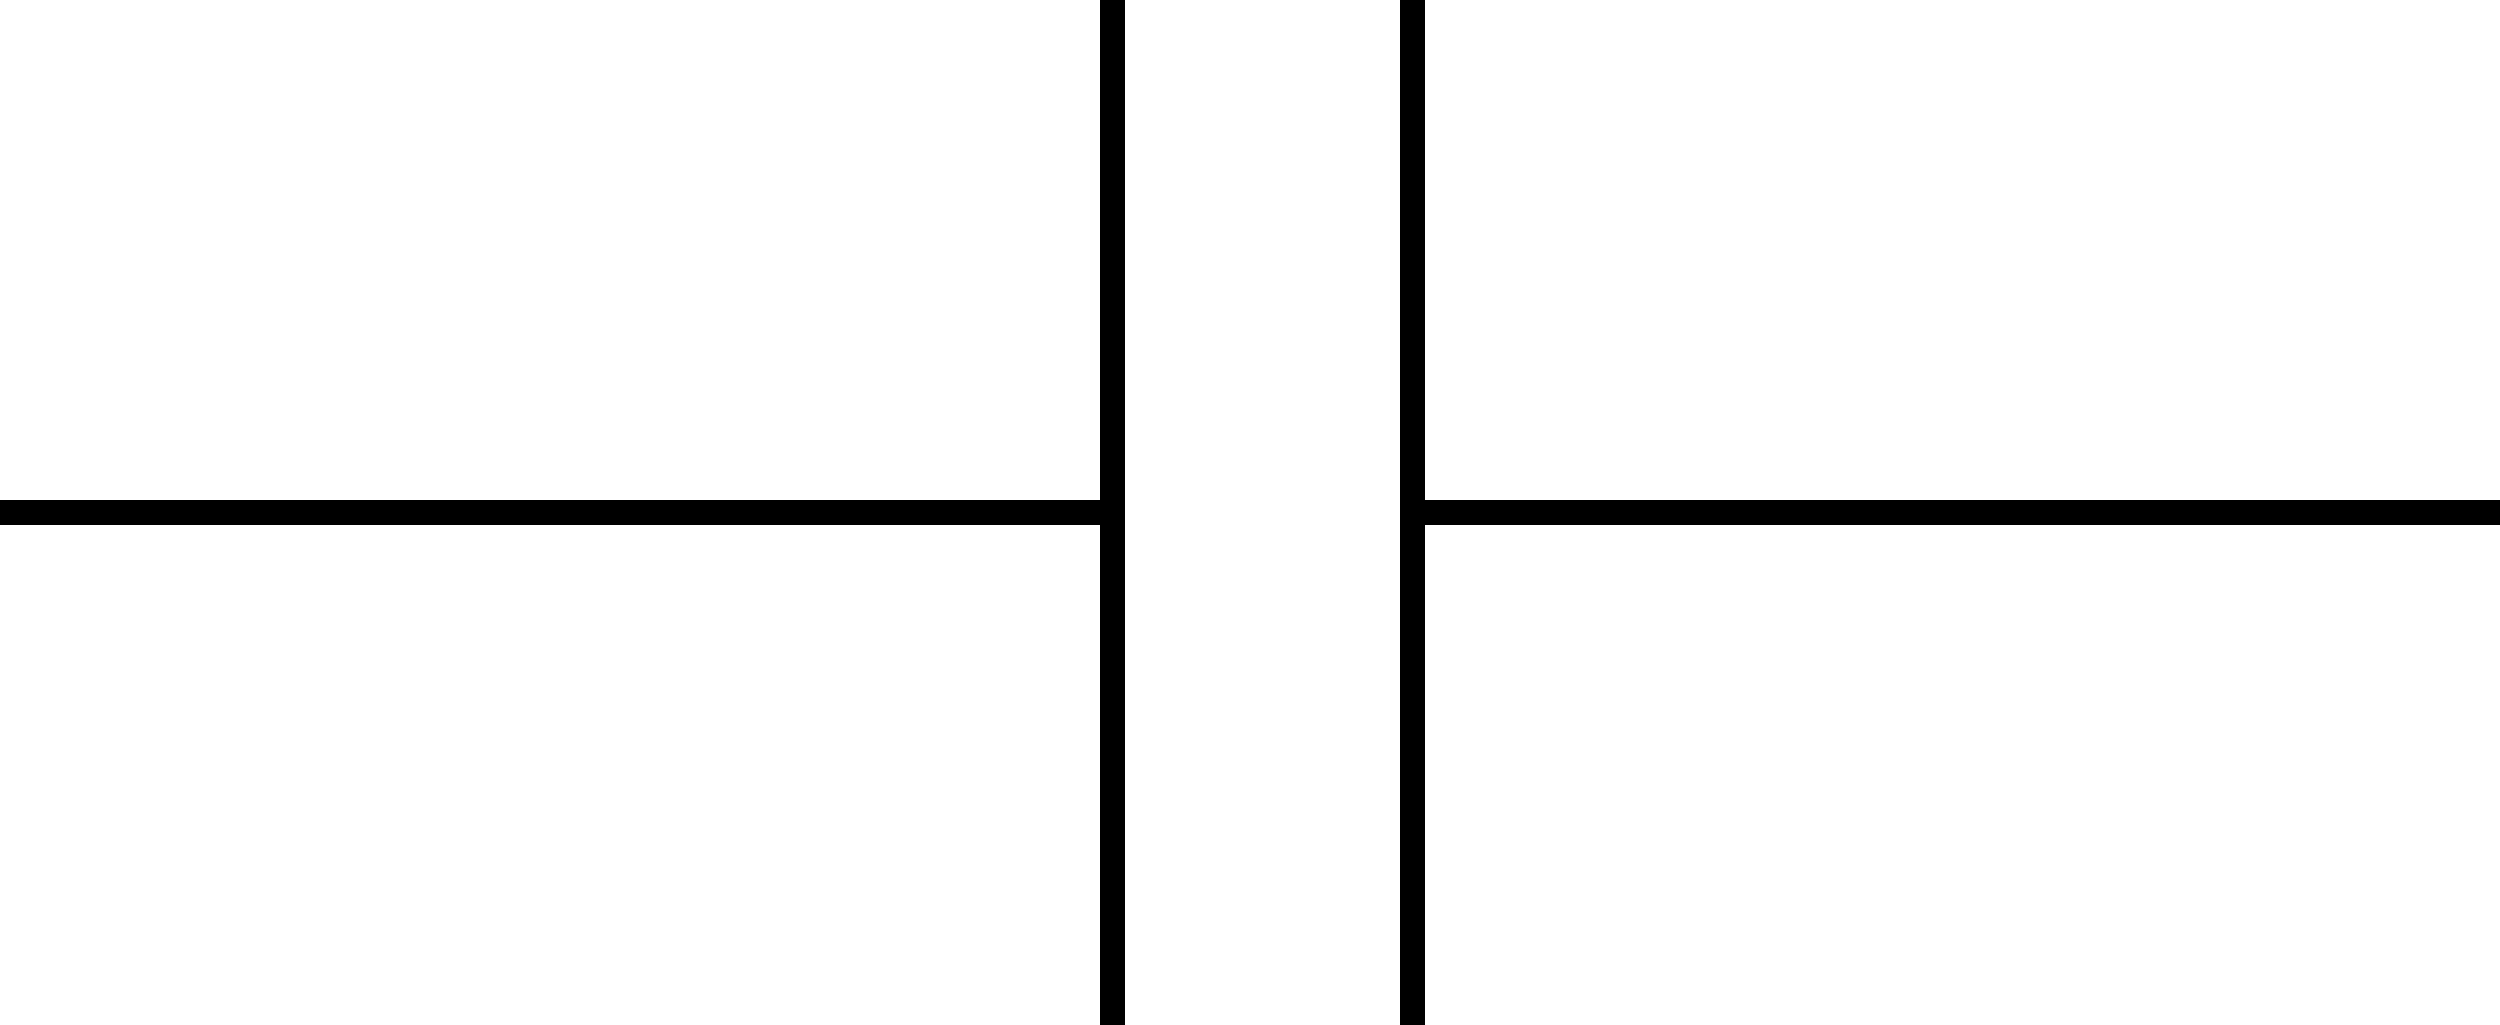
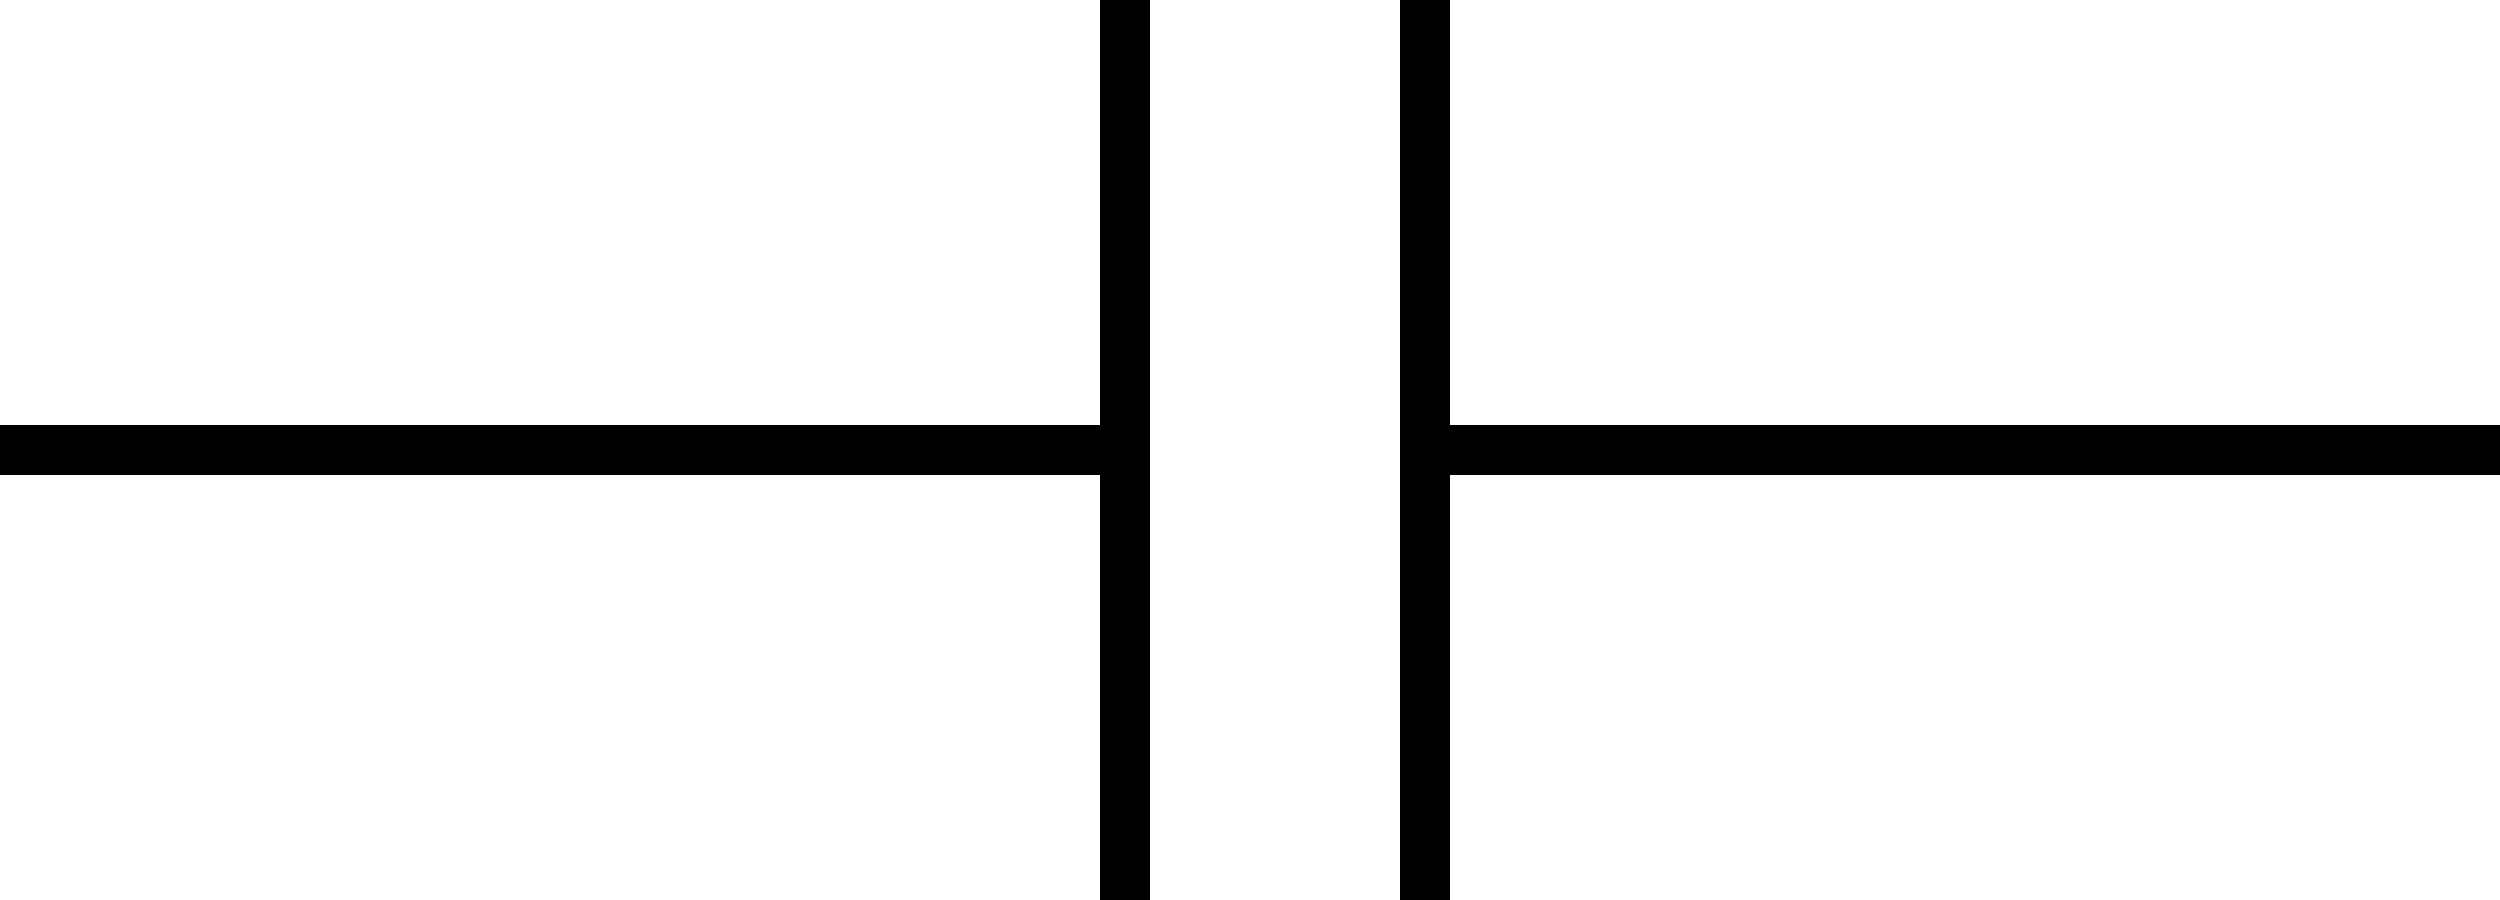
- <svg xmlns="http://www.w3.org/2000/svg" width="200" height="82" viewBox="0 0 200 82" fill="none">
-   <line x1="113" y1="42" x2="113" stroke="black" stroke-width="2" />
-   <line x1="89" y1="42" x2="89" stroke="black" stroke-width="2" />
-   <line x1="113" y1="82" x2="113" y2="40" stroke="black" stroke-width="2" />
-   <line x1="89" y1="82" x2="89" y2="40" stroke="black" stroke-width="2" />
-   <line y1="41" x2="90" y2="41" stroke="black" stroke-width="2" />
-   <line x1="112" y1="41" x2="200" y2="41" stroke="black" stroke-width="2" />
+ <svg xmlns="http://www.w3.org/2000/svg" width="100" height="36" viewBox="0 0 100 36" fill="none">
+   <line y1="18" x2="46" y2="18" stroke="black" stroke-width="2" />
+   <line x1="56" y1="18" x2="100" y2="18" stroke="black" stroke-width="2" />
+   <line x1="57" y1="17" x2="57" stroke="black" stroke-width="2" />
+   <line x1="57" y1="36" x2="57" y2="19" stroke="black" stroke-width="2" />
+   <line x1="45" y1="17" x2="45" stroke="black" stroke-width="2" />
+   <line x1="45" y1="36" x2="45" y2="19" stroke="black" stroke-width="2" />
</svg>
